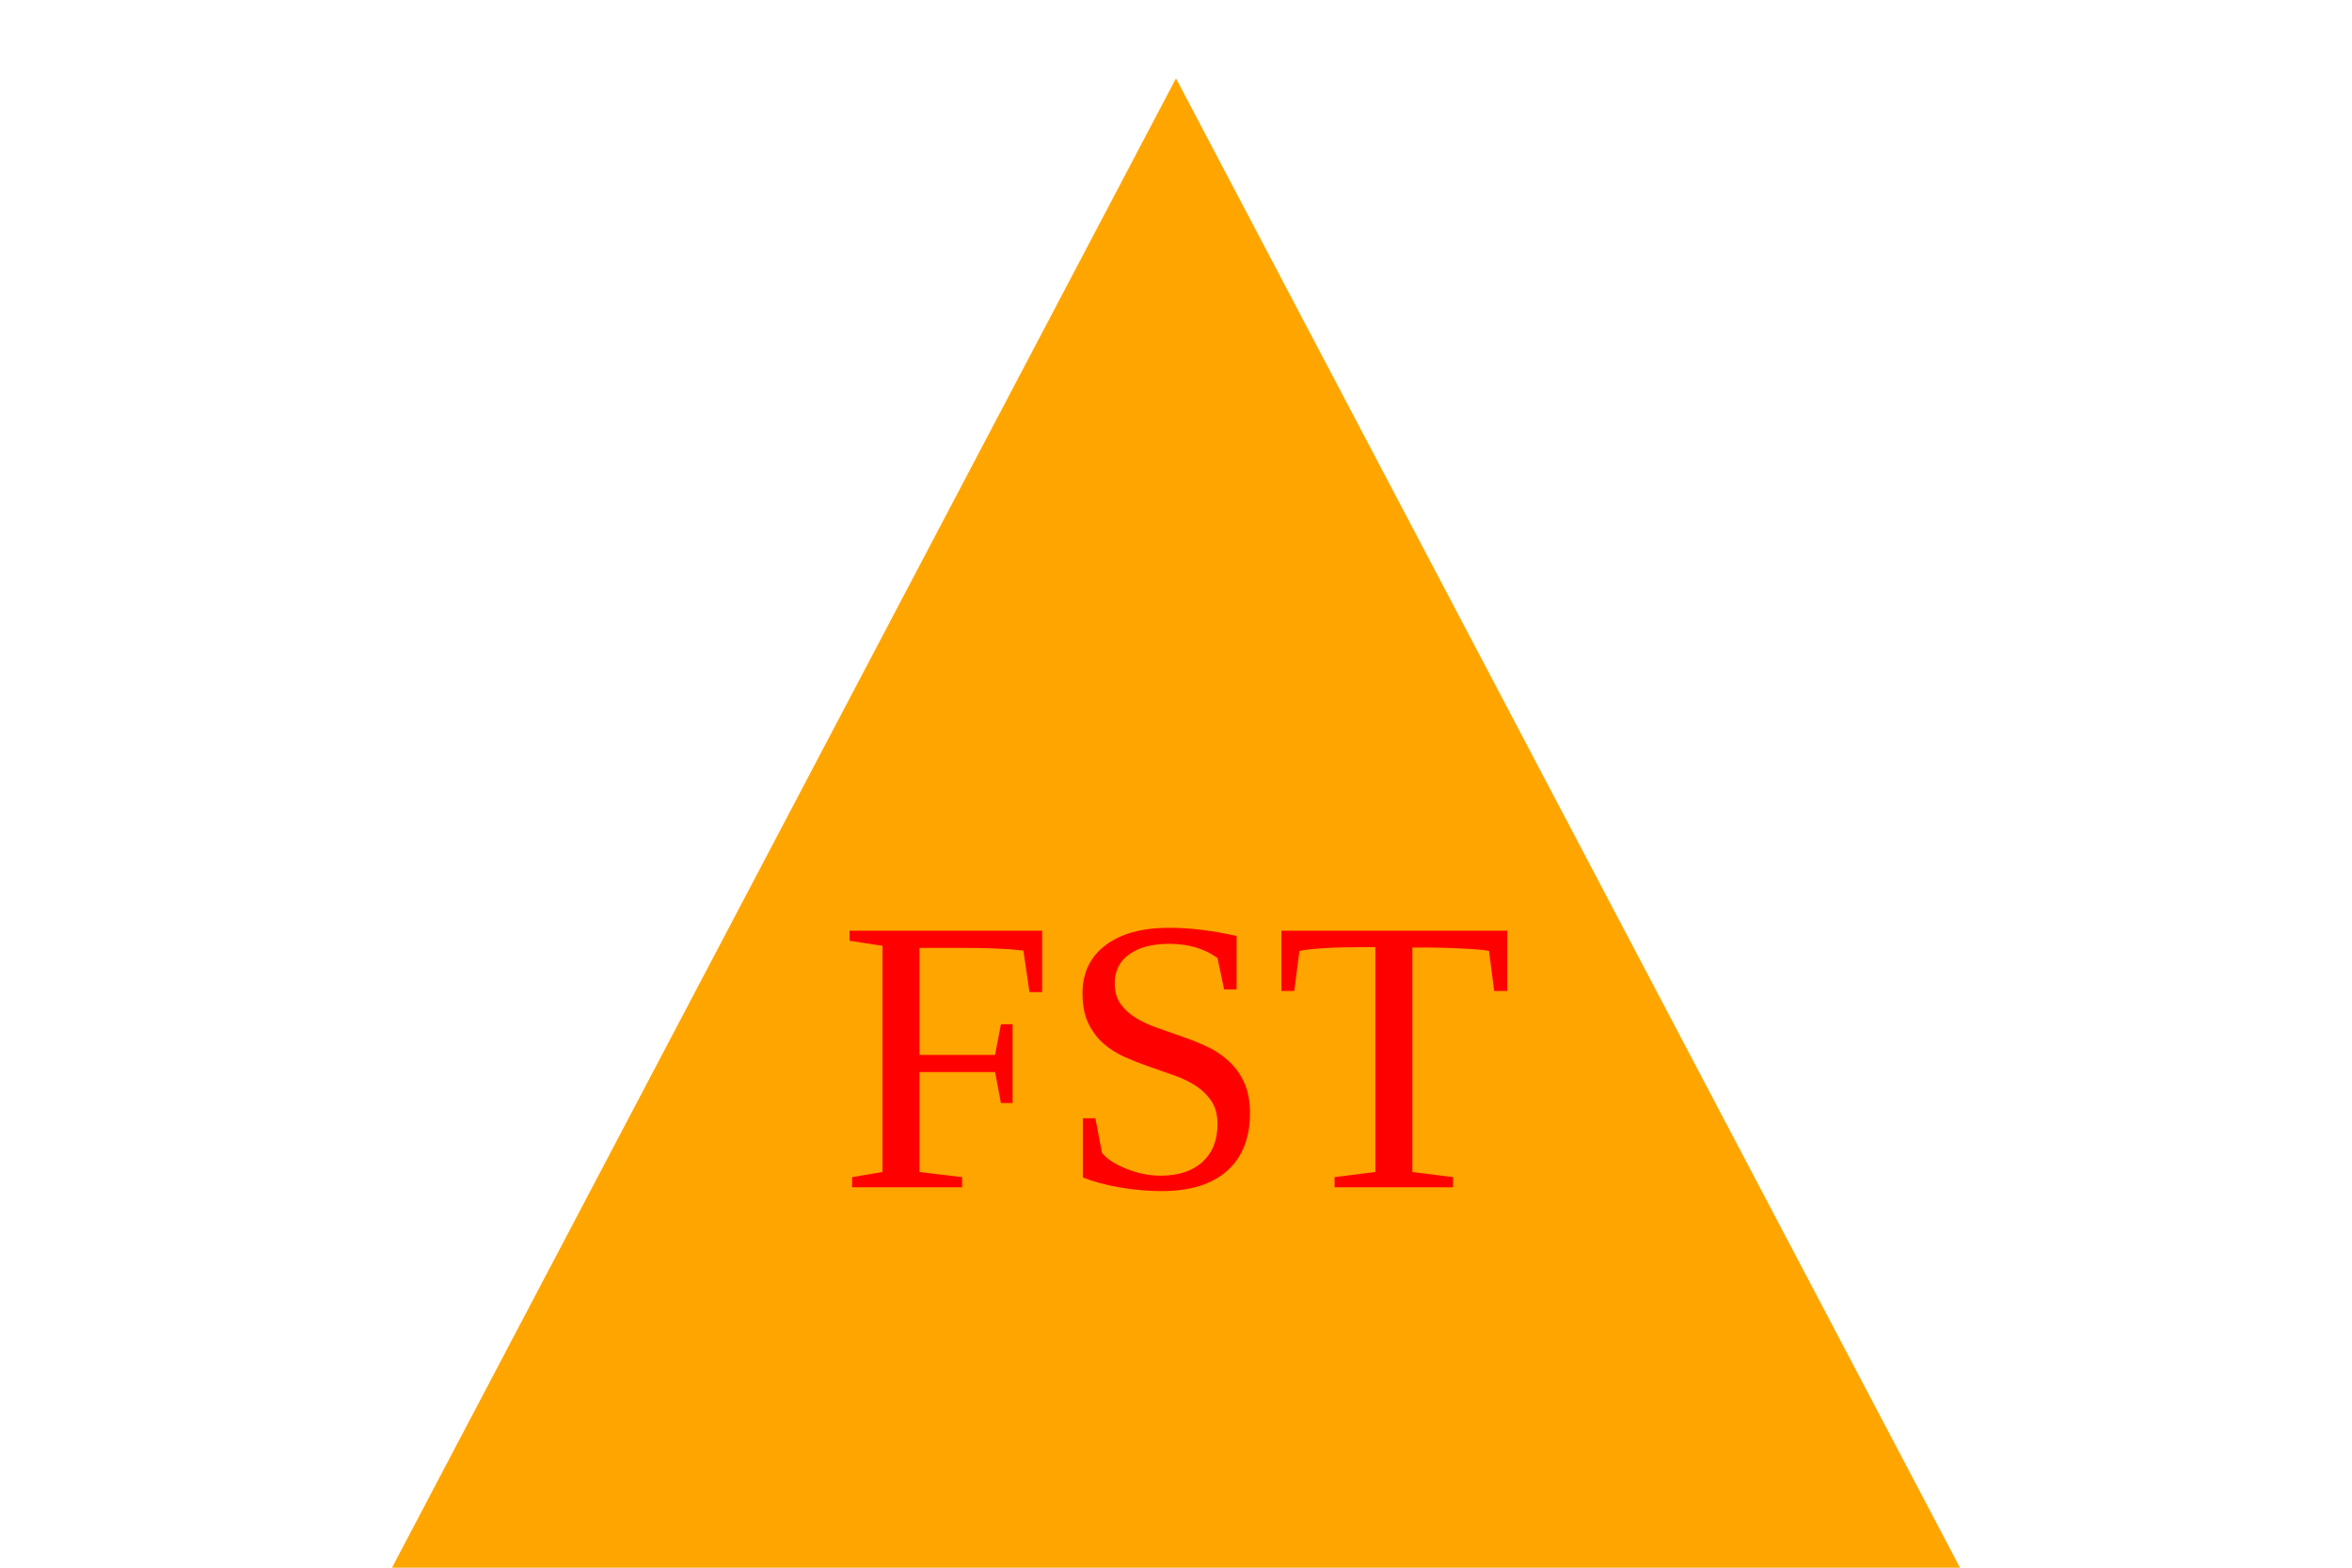
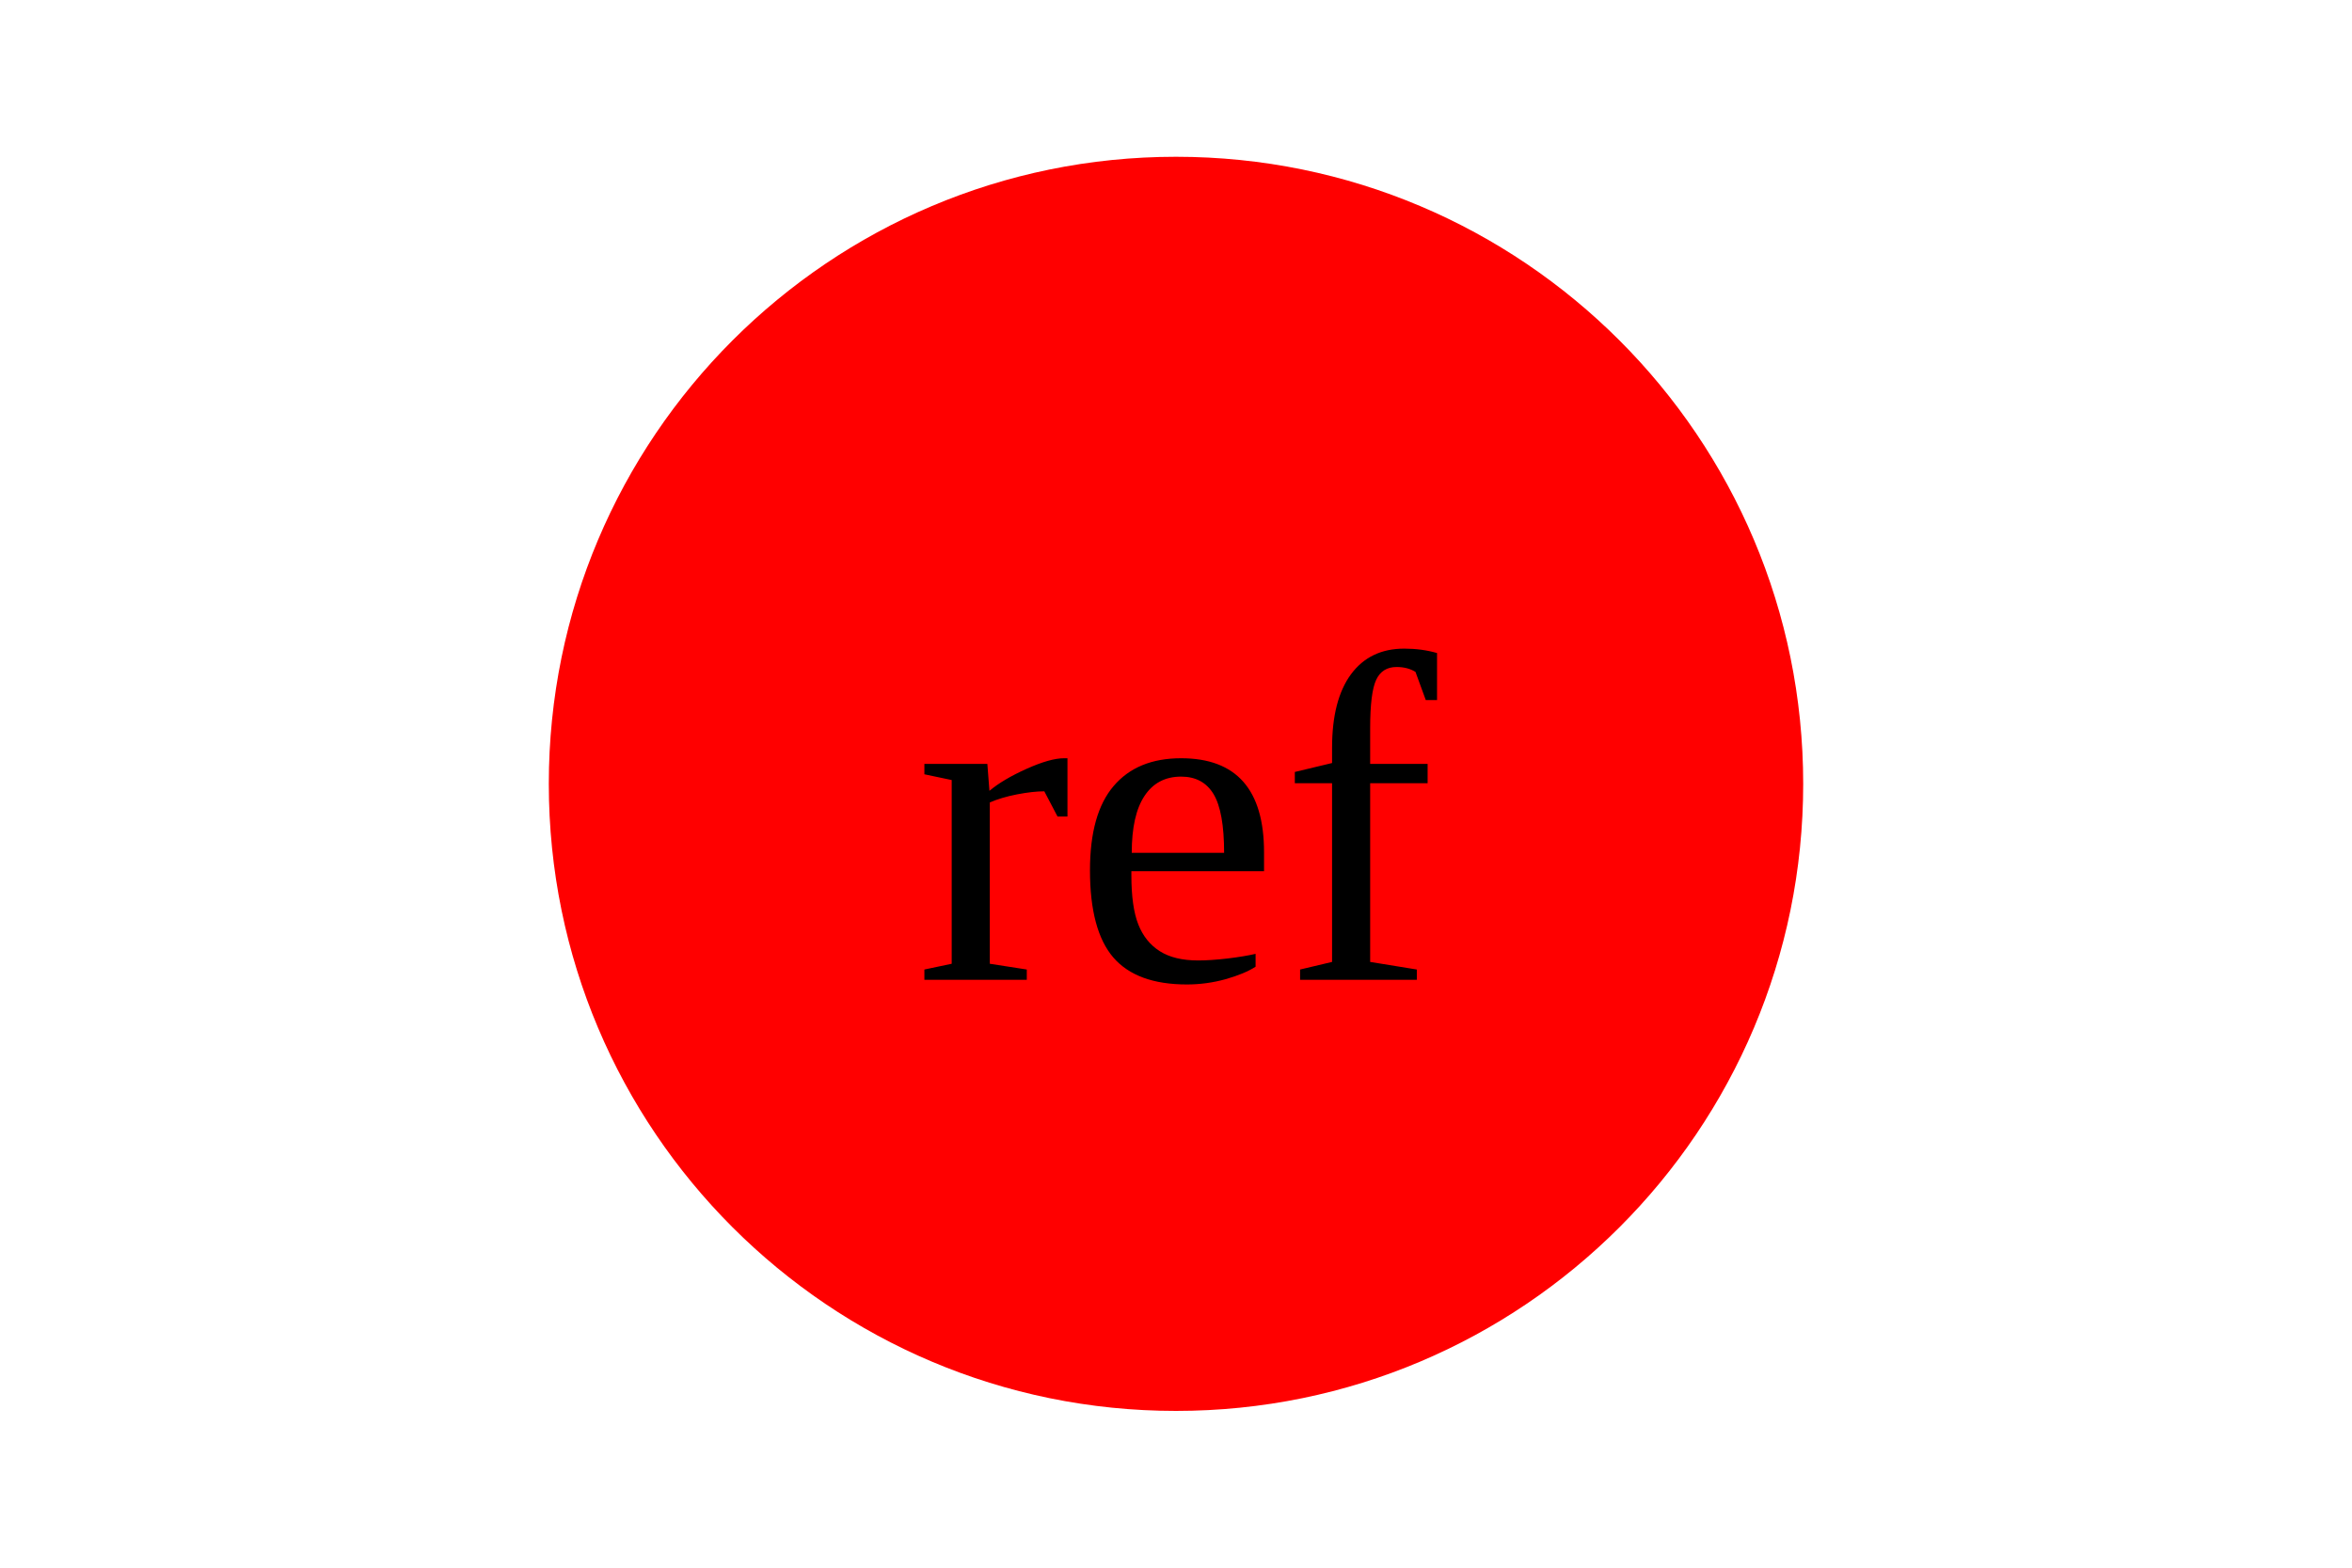
<svg xmlns="http://www.w3.org/2000/svg" version="1.1" width="300" height="200">
-   <defs>
-     <polygon id="triangle" points="150,10 50,200 250,200" />
-   </defs>
-   <use href="#triangle" fill="orange" />
-   <text x="150" y="140" font-size="50" dominant-baseline="middle" text-anchor="middle" fill="red">
-     FST
-     </text>
+   <circle cx="150" cy="100" r="80" fill="red" />
+   <text x="150" y="125" font-size="60" text-anchor="middle" fill="ref">ref</text>
</svg>
